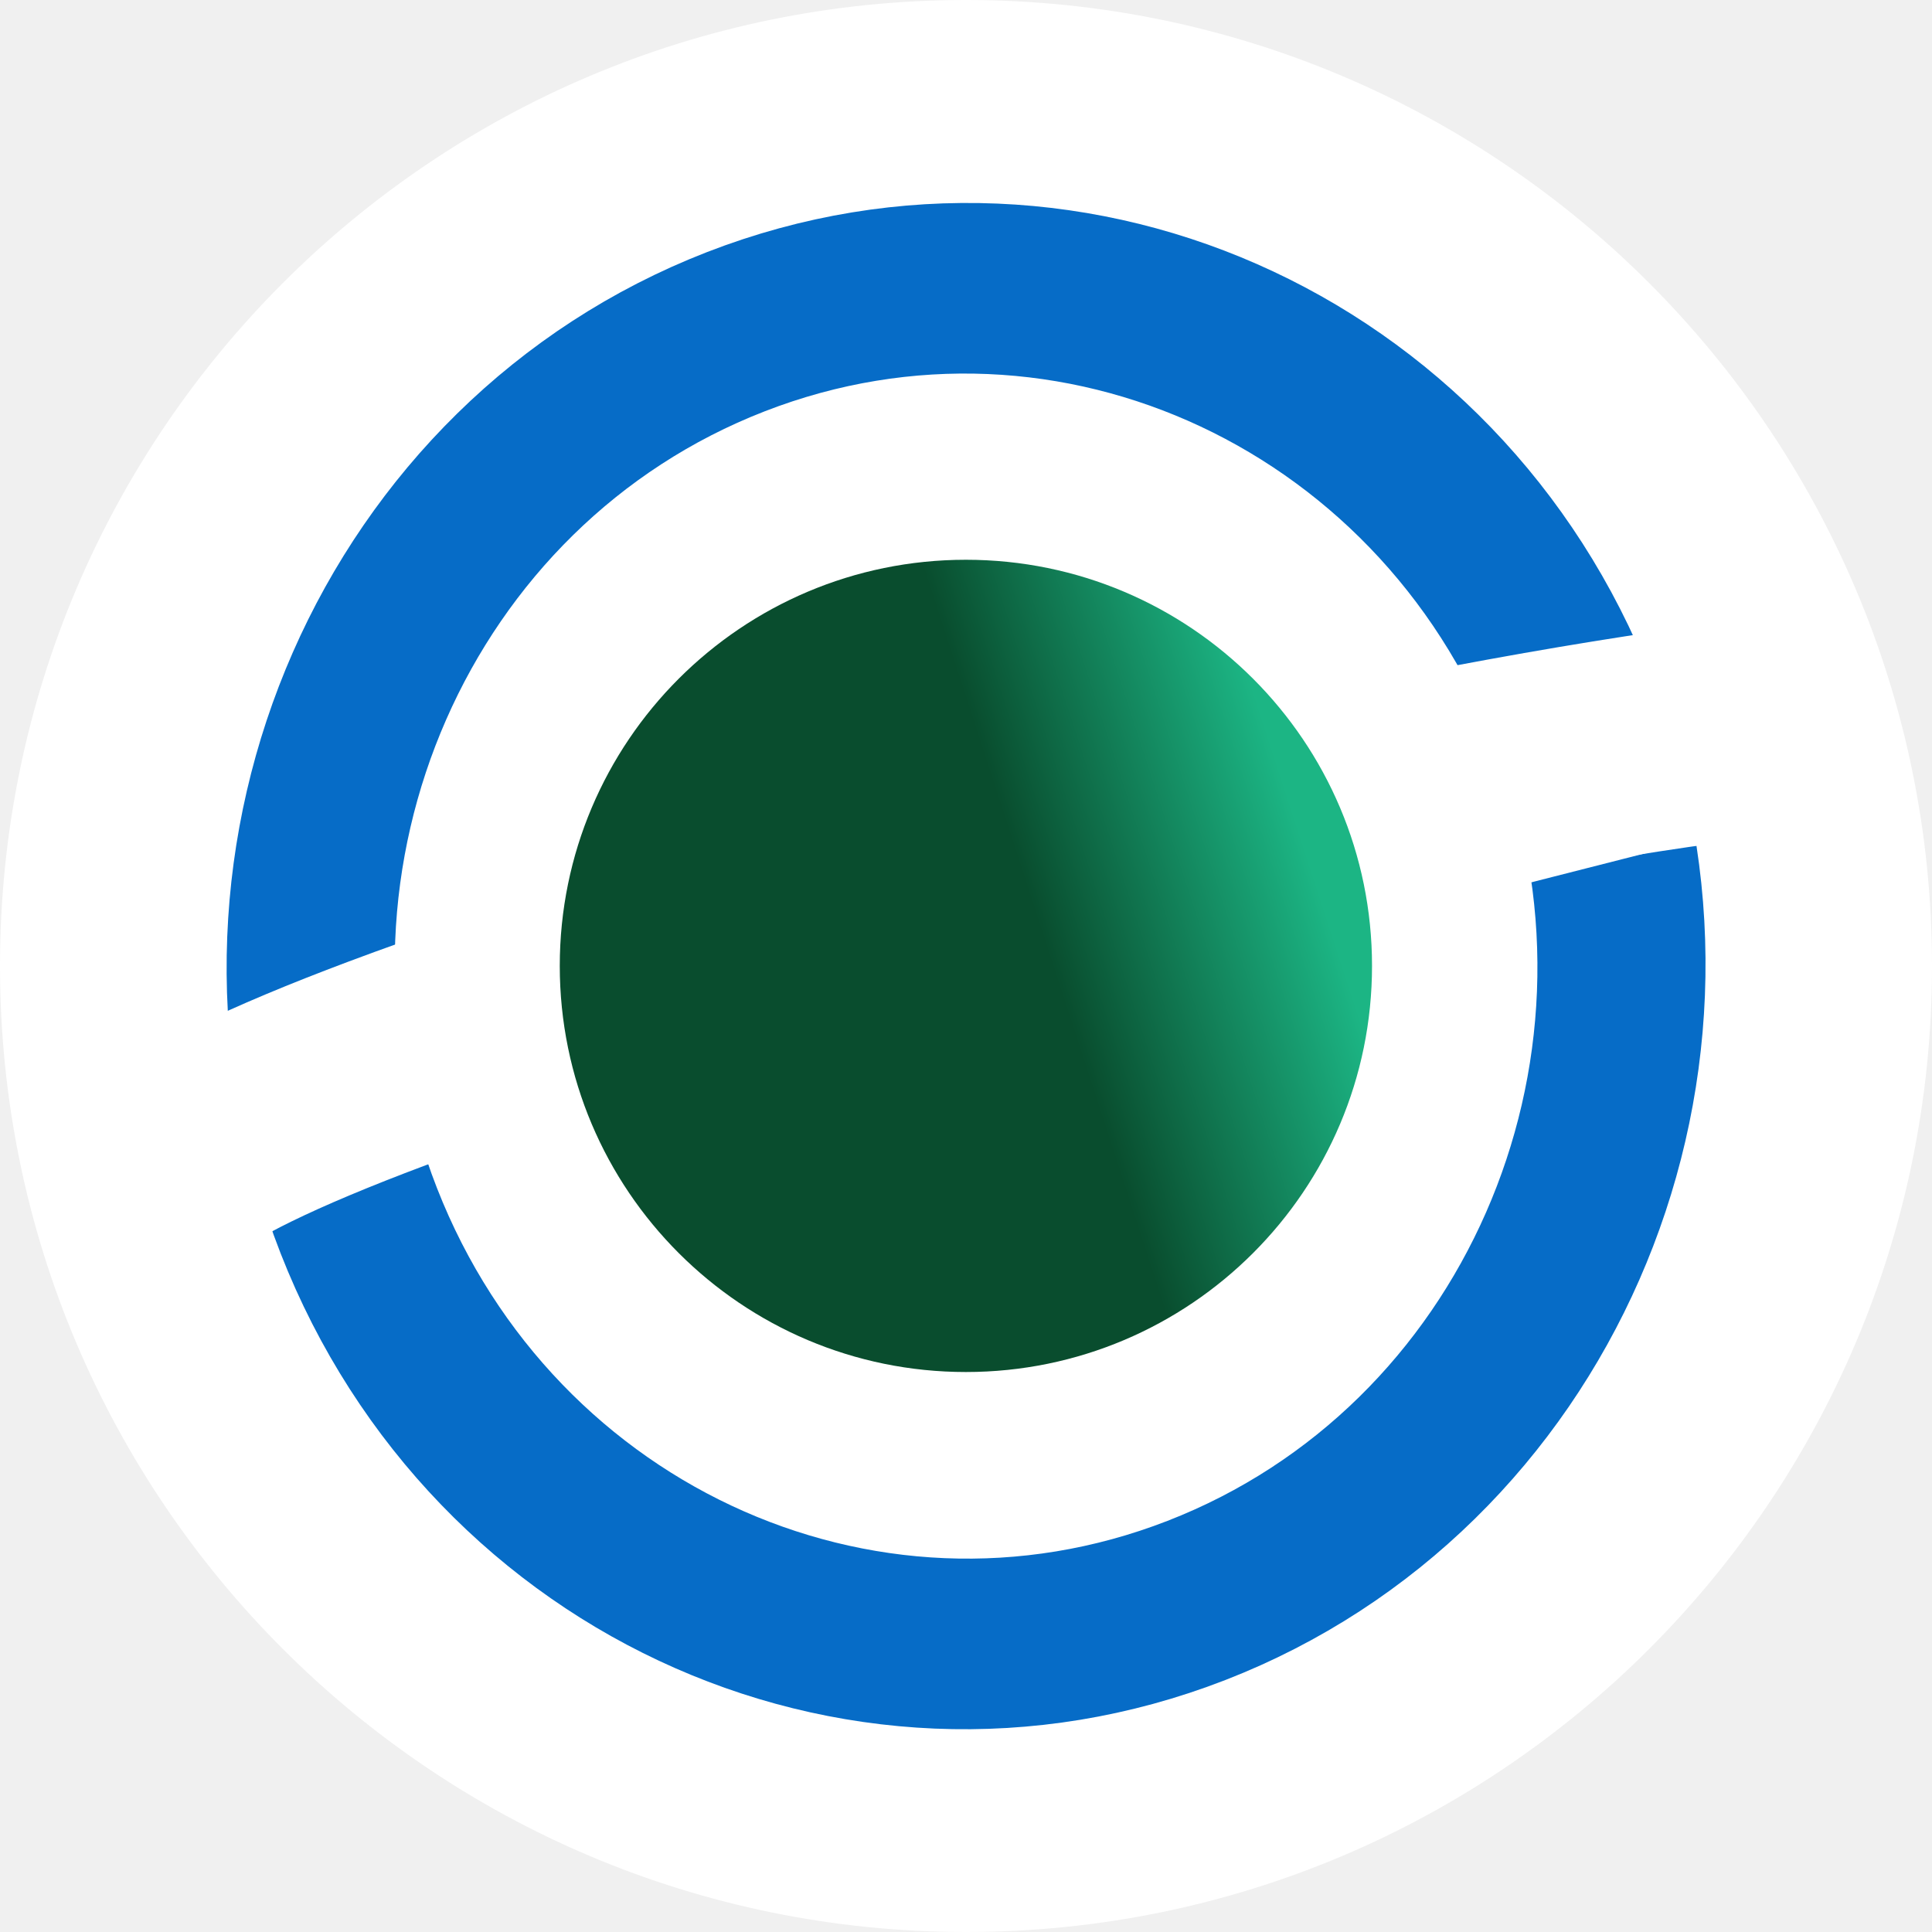
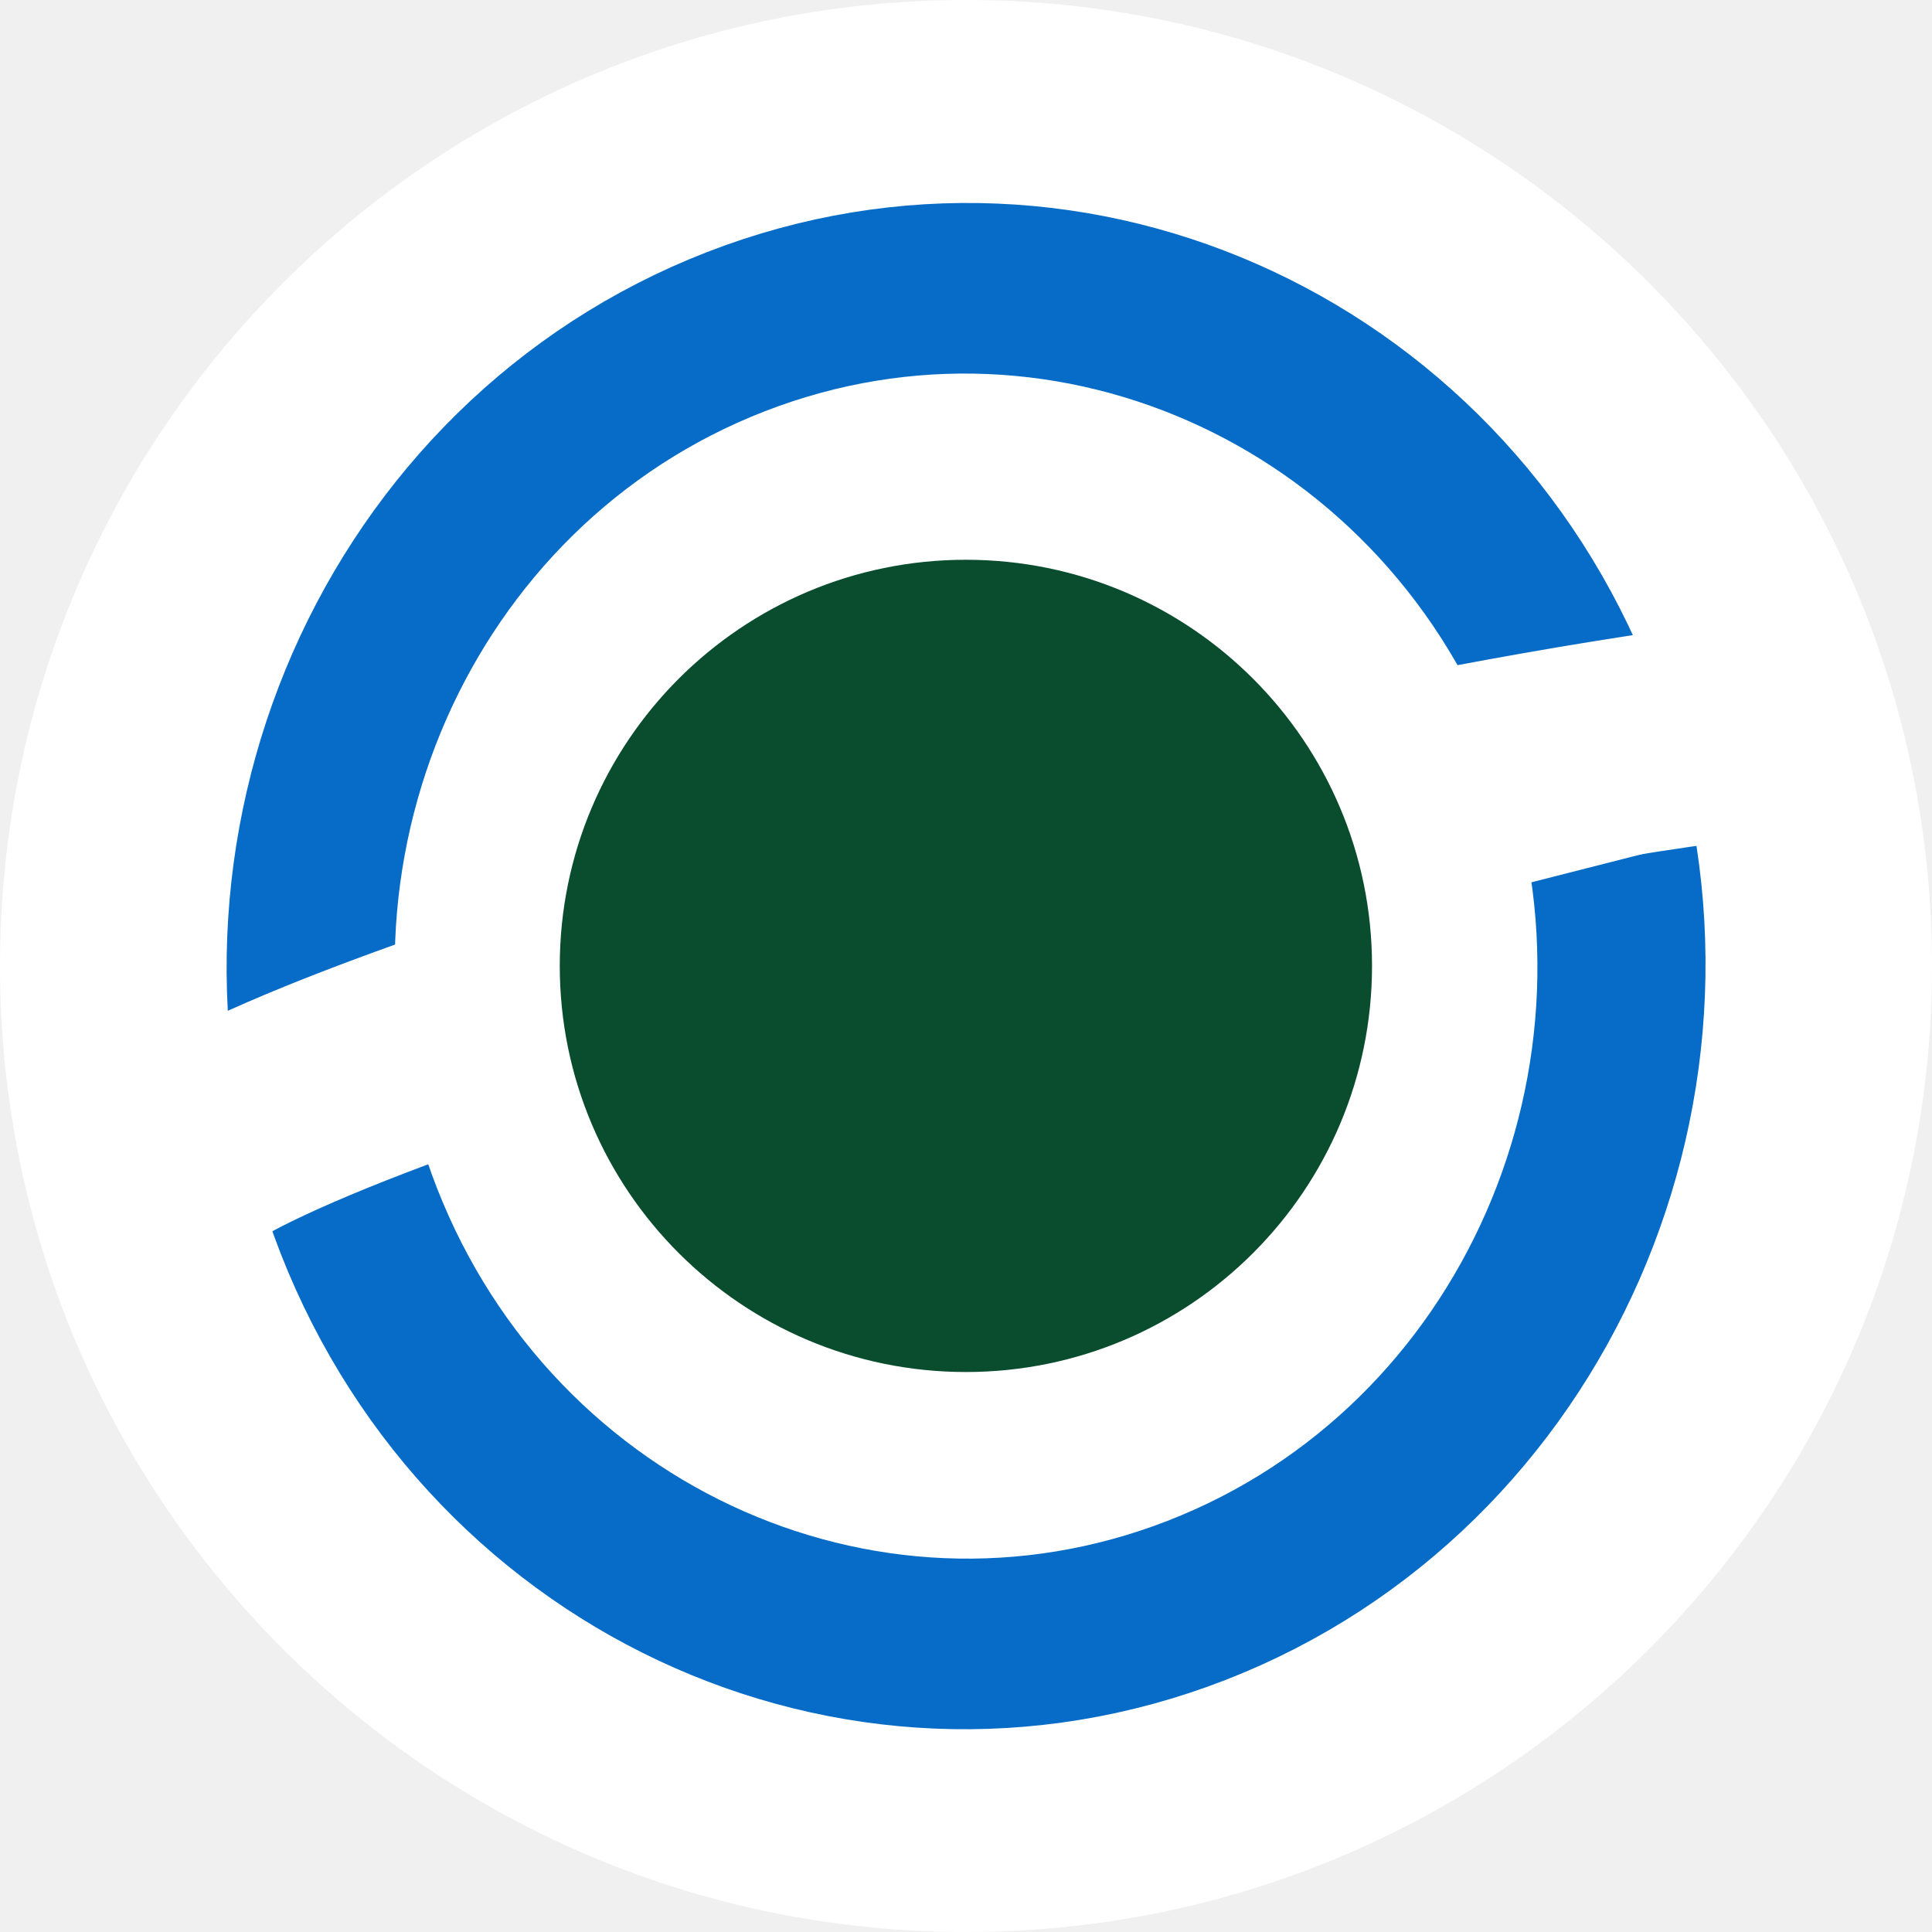
<svg xmlns="http://www.w3.org/2000/svg" xmlns:xlink="http://www.w3.org/1999/xlink" viewBox="0 0 64 64" width="64" height="64" version="1.1" id="svg10">
  <defs id="defs2">
    <linearGradient id="linearGradient3">
      <stop style="stop-color:#ffffff;stop-opacity:1;" offset="0" id="stop4" />
      <stop style="stop-color:#ffffff;stop-opacity:0;" offset="1" id="stop5" />
    </linearGradient>
    <linearGradient id="g8bgrad" gradientUnits="userSpaceOnUse" gradientTransform="matrix(1.858996,0,0,1.858996,-169.8654,-115.8367)" x1="136.868" y1="147.508" x2="138.148" y2="147.092">
      <stop offset="0" style="stop-color:#094d2e;stop-opacity:1;" id="stop1" />
      <stop offset="0.612" style="stop-color:#094d2e;stop-opacity:1;" id="stop3" />
      <stop offset="0.961" style="stop-color:#1cb584;stop-opacity:1;" id="stop2" />
    </linearGradient>
    <clipPath clipPathUnits="userSpaceOnUse" id="g8bclip">
      <rect width="4.802" height="4.802" x="114.865" y="148.173" transform="rotate(3.550706)" id="rect2" />
    </clipPath>
    <linearGradient xlink:href="#linearGradient3" id="linearGradient5" x1="175.739" y1="-26.722" x2="180.538" y2="-26.722" gradientUnits="userSpaceOnUse" />
  </defs>
  <rect width="64" height="64" rx="32" ry="32" fill="#ffffff" id="rect3" />
  <g transform="matrix(10.48596,0,0,10.48596,6.82237,6.72536)" id="g9">
    <g transform="translate(-83.30725,-155.352)" id="g8">
      <ellipse style="fill:url(#linearGradient5);stroke:#066cc7;stroke-width:0.535;stroke-miterlimit:4;stroke-opacity:1;fill-opacity:1;stroke-dasharray:none" cx="178.139" cy="-26.722" transform="matrix(0.3413128,0.9399498,-0.9320952,0.3622135,0,0)" rx="2.132" ry="2.079" id="ellipse6" />
      <g transform="translate(-1.0100681e-6,-0.6240772)" id="g7">
        <path style="fill:#ffffff;stroke:#ffffff;stroke-width:0.688" transform="rotate(-3.550706,100.8749,512.6853)" d="m 105.27,158.772 c -0.398,-0.046 -0.19,-0.22 0.566,-0.451 0.824,-0.252 2.16,-0.53 3.355,-0.687 1.292,-0.169 2.024,-0.146 1.754,0.062" clip-path="url(#g8bclip)" id="path7" />
      </g>
-       <circle style="fill:url(#g8bgrad);stroke-width:0.97" cx="85.708" cy="157.762" id="circle7" r="1.283" />
+       <circle style="fill:#094d2e;stroke-width:0.97;fill-opacity:1" cx="85.708" cy="157.762" id="circle7" r="1.283" />
    </g>
  </g>
</svg>
